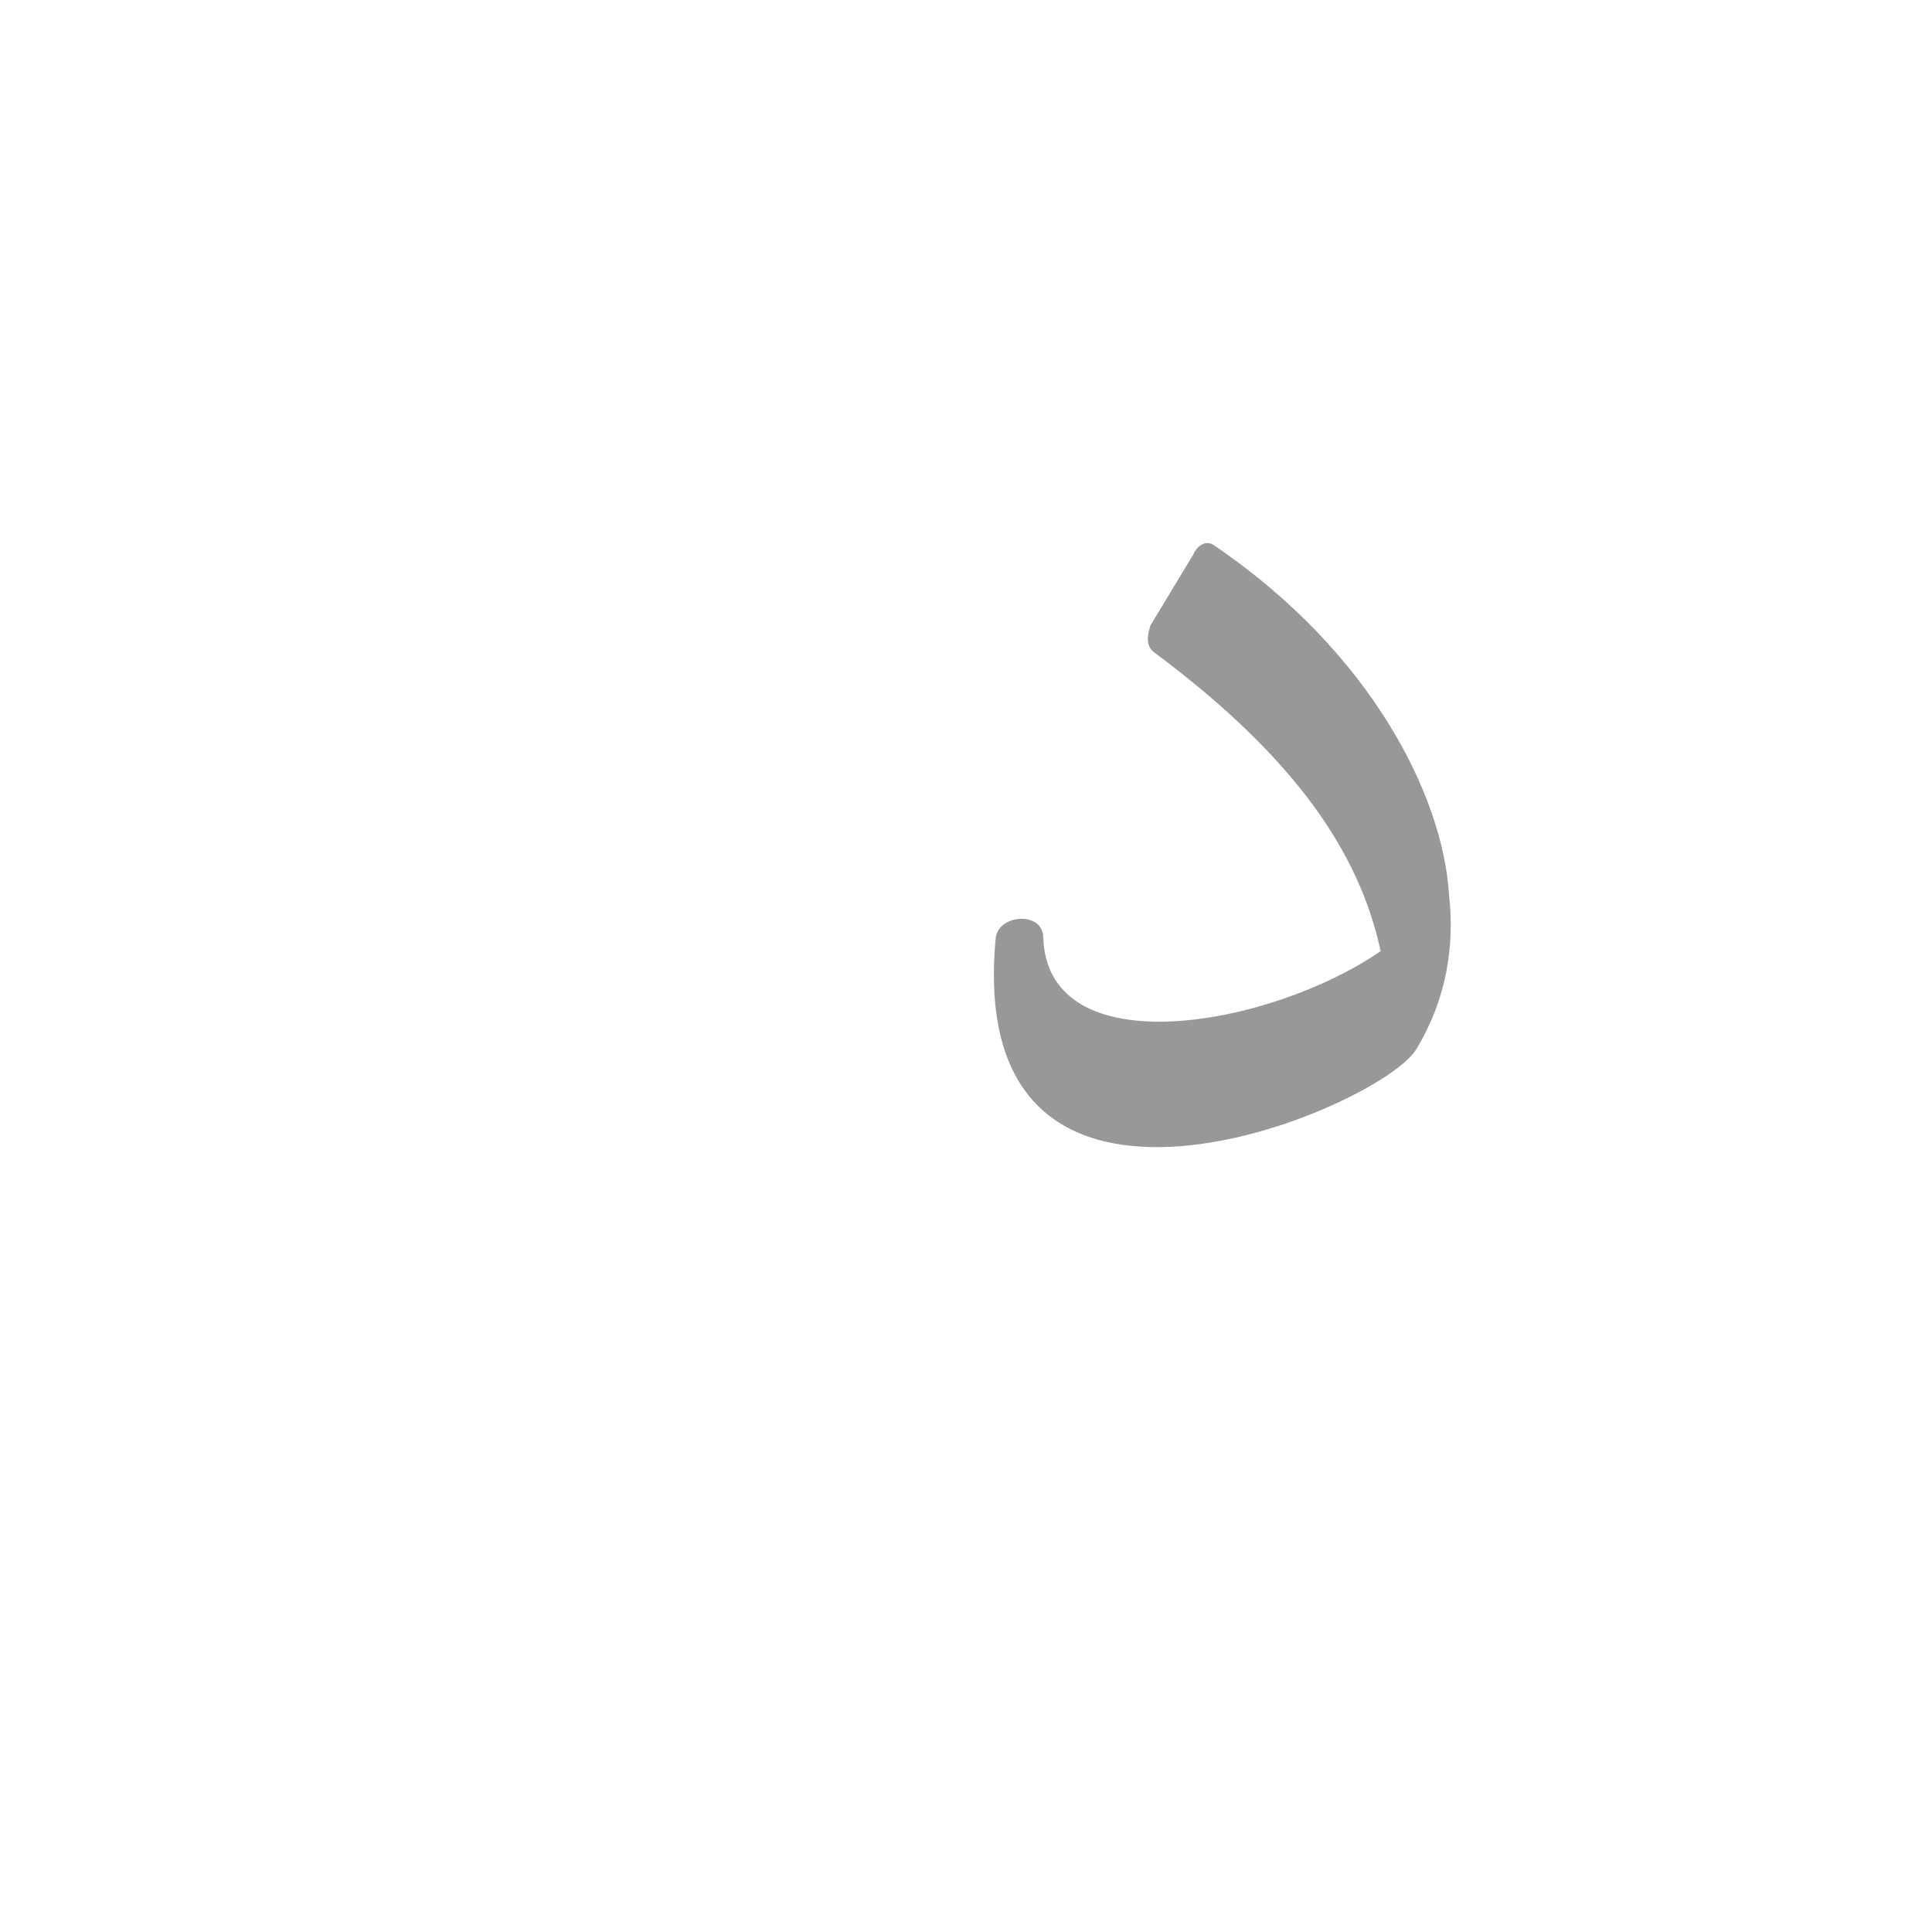
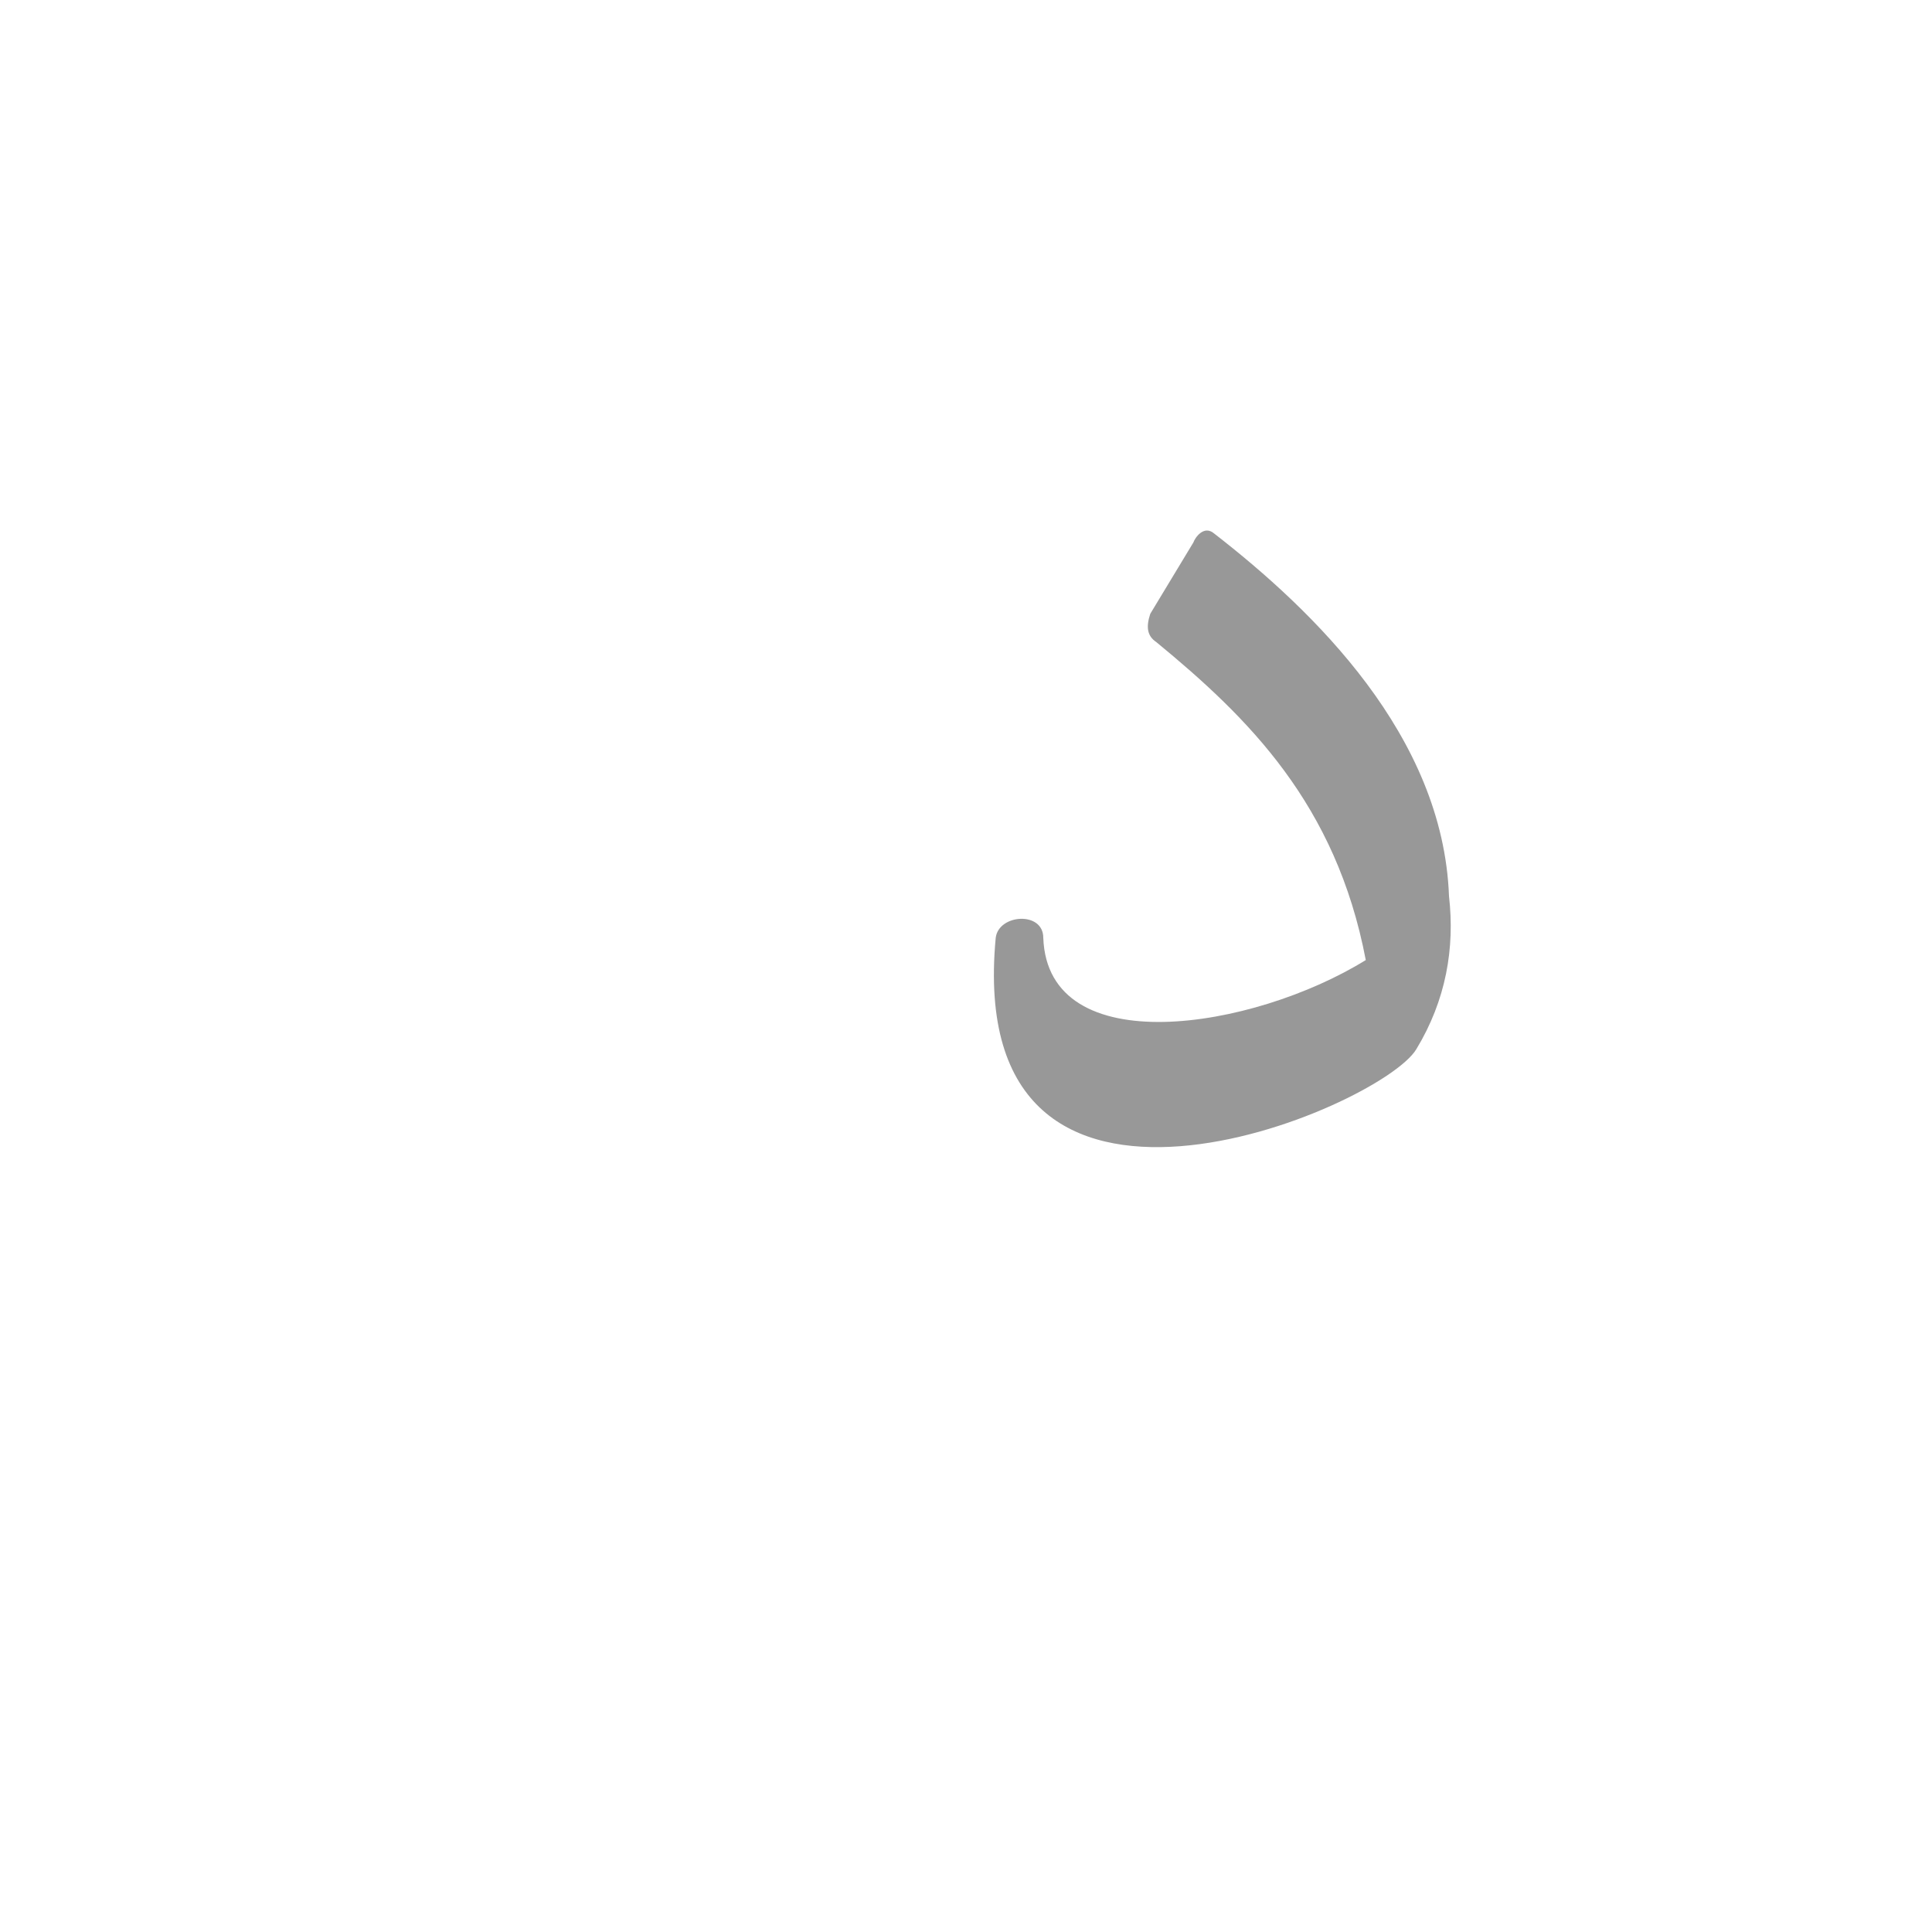
<svg xmlns="http://www.w3.org/2000/svg" xml:space="preserve" width="1300px" height="1300px" version="1.0" style="shape-rendering:geometricPrecision; text-rendering:geometricPrecision; image-rendering:optimizeQuality; fill-rule:evenodd; clip-rule:evenodd" viewBox="0 0 1300 1056">
  <defs>
    <style type="text/css">
   
    .fil2 {fill:#333333;fill-opacity:0.502}
    .fil0 {fill:#6666CC;fill-opacity:0.549}
    .fil1 {fill:#CC9933}
   
  </style>
  </defs>
  <g id="_100:master" visibility="hidden">
    <path class="fil0" d="M923 533c-1,-45 -20,-123 -161,-215 -6,-4 -7,-9 -5,-19l16 -56c1,-3 7,-10 15,-5 153,90 187,204 187,250l-52 45z" />
    <path class="fil1" d="M975 488c10,116 -68,162 -169,162 -137,0 -145,-49 -145,-114l0 -15c0,-9 5,-17 16,-17l8 0c10,0 16,8 16,16 0,32 34,49 106,49 56,0 90,-16 117,-38 18,-31 44,-40 51,-43z" />
  </g>
  <g id="Layer_x0020_1">
-     <path class="fil2" d="M975 480l0 0c4,35 -2,71 -22,104 -24,40 -305,159 -283,-75 2,-16 32,-18 32,0 3,87 153,60 227,9 -14,-65 -56,-129 -151,-200 -6,-4 -7,-9 -4,-19l29 -48c1,-3 7,-11 14,-6 106,72 154,169 158,235z" />
+     <path class="fil2" d="M975 481c4,35 -2,70 -22,103 -24,40 -305,159 -283,-75 2,-16 32,-18 32,0 3,84 141,62 217,15 -20,-105 -79,-163 -141,-214 -6,-4 -7,-10 -4,-19l29 -48c1,-3 7,-12 14,-6 67,52 154,136 158,244z" />
  </g>
</svg>
